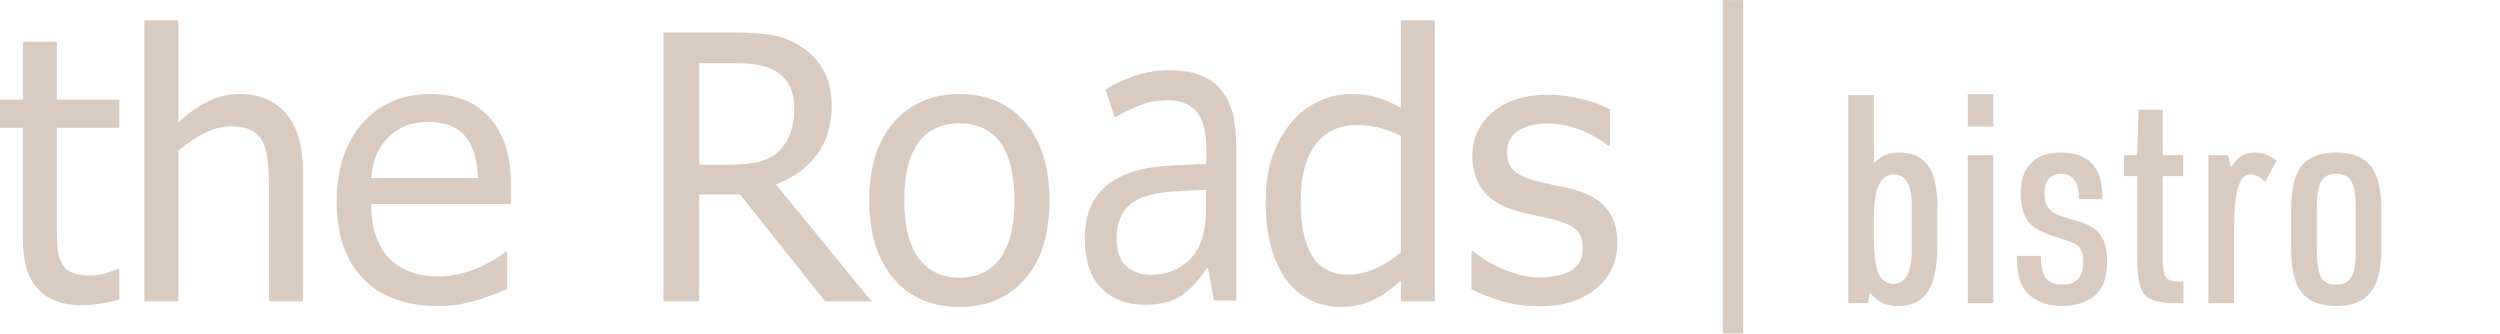
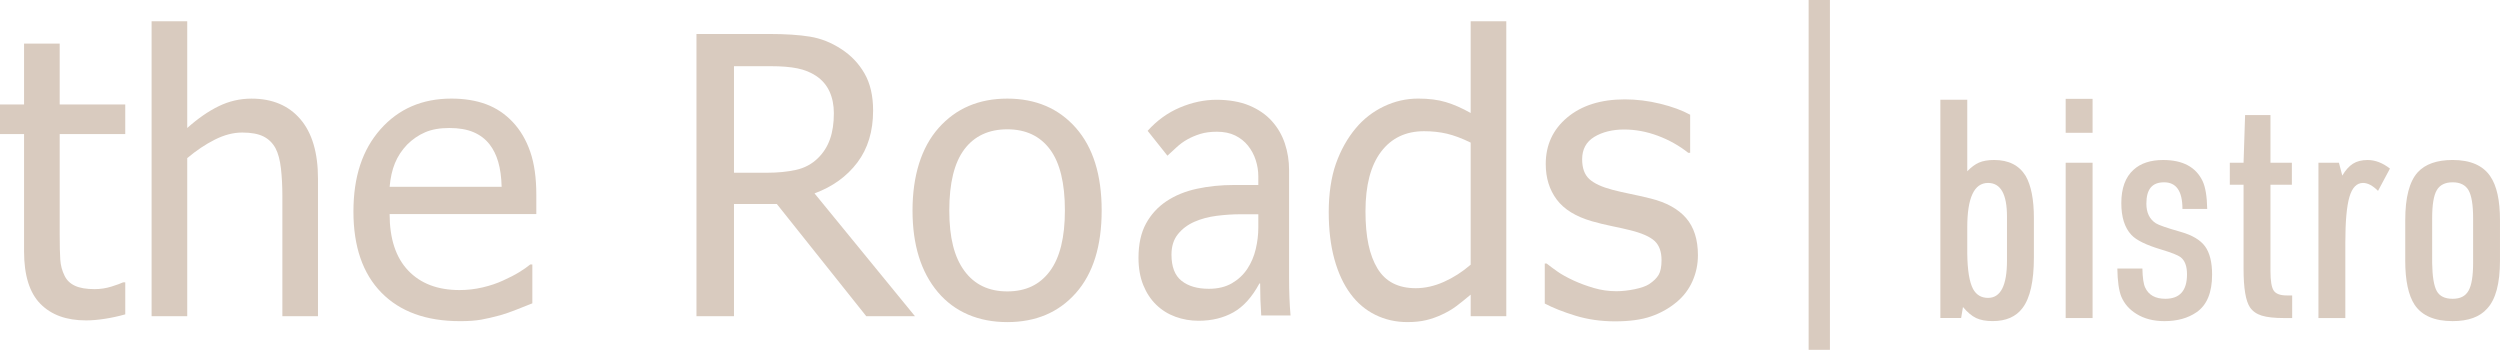
- <svg xmlns="http://www.w3.org/2000/svg" width="100%" height="100%" viewBox="0 0 2250 300" version="1.1" xml:space="preserve" style="fill-rule:evenodd;clip-rule:evenodd;stroke-linejoin:round;stroke-miterlimit:2;">
-   <g>
-     <path d="M1663.471,272.767L1663.471,85.625L1686.534,85.625L1686.534,146.954C1689.851,143.471 1693.213,140.975 1696.617,139.487C1700.021,138.008 1704.35,137.266 1709.6,137.266C1721.996,137.266 1730.992,141.812 1736.579,150.887C1741.3,159.104 1743.662,171.158 1743.662,187.058L1743.662,220.883C1743.662,241.141 1740.424,255.558 1733.958,264.125C1728.37,271.633 1719.82,275.392 1708.287,275.392C1702.516,275.392 1697.804,274.513 1694.133,272.767C1690.462,271.021 1686.7,267.875 1682.87,263.334L1681.291,272.767L1663.47,272.767L1663.471,272.767ZM1686.534,217.459C1686.701,231.796 1688.367,241.934 1691.513,247.867C1694.309,252.942 1698.58,255.467 1704.35,255.467C1715.187,255.467 1720.596,244.813 1720.596,223.496L1720.596,185.75C1720.596,166.525 1715.188,156.925 1704.35,156.925C1692.463,156.925 1686.533,169.592 1686.533,194.925L1686.533,217.458L1686.534,217.459Z" style="fill:rgb(217,203,191);" />
-     <path d="M1770.908,84.829L1793.966,84.829L1793.966,113.933L1770.908,113.933L1770.908,84.829ZM1770.908,139.612L1793.966,139.612L1793.966,272.766L1770.908,272.766L1770.908,139.612Z" style="fill:rgb(217,203,191);" />
-     <path d="M1815.192,230.3L1836.684,230.3C1836.851,238.175 1837.642,243.596 1839.038,246.558C1842.005,253.025 1847.771,256.254 1856.338,256.254C1868.738,256.254 1874.934,249.279 1874.934,235.287C1874.934,228.308 1873.109,223.404 1869.446,220.604C1867.159,218.862 1861.663,216.683 1852.934,214.054C1839.996,210.212 1831.438,206.033 1827.246,201.479C1821.484,195.367 1818.604,186.271 1818.604,174.208C1818.604,161.466 1822.092,151.929 1829.083,145.646C1835.2,140.046 1843.675,137.267 1854.504,137.267C1871.271,137.267 1882.542,143.296 1888.3,155.354C1890.742,160.591 1892.063,168.546 1892.238,179.2L1871.013,179.2C1871.013,163.987 1865.767,156.392 1855.288,156.392C1845.159,156.392 1840.088,162.509 1840.088,174.742C1840.088,182.434 1842.801,188.021 1848.213,191.517C1850.659,193.084 1857.734,195.542 1869.446,198.859C1879.388,201.655 1886.379,205.805 1890.4,211.301C1894.421,216.813 1896.433,224.901 1896.433,235.547C1896.433,250.926 1891.979,261.68 1883.066,267.793C1875.724,272.86 1866.558,275.401 1855.545,275.401C1846.116,275.401 1838.083,273.301 1831.437,269.105C1825.495,265.438 1821.224,260.547 1818.604,254.418C1816.5,249.181 1815.366,241.143 1815.191,230.301L1815.192,230.3Z" style="fill:rgb(217,203,191);" />
-     <path d="M1923.412,158.492L1911.625,158.492L1911.625,139.613L1923.412,139.613L1924.725,98.726L1946.471,98.726L1946.471,139.613L1964.825,139.613L1964.825,158.492L1946.471,158.492L1946.471,232.671C1946.471,240.884 1947.392,246.392 1949.225,249.179C1951.063,251.975 1954.775,253.375 1960.371,253.375L1965.083,253.375L1965.083,272.767L1958.27,272.767C1949.882,272.767 1943.453,272.075 1938.995,270.671C1934.549,269.279 1931.187,266.921 1928.92,263.6C1925.249,258.188 1923.412,247.179 1923.412,230.567L1923.412,158.492Z" style="fill:rgb(217,203,191);" />
-     <path d="M1987.608,272.767L1987.608,139.613L2005.17,139.613L2008.057,150.638C2010.836,145.909 2013.899,142.505 2017.215,140.417C2020.536,138.313 2024.732,137.267 2029.794,137.267C2036.257,137.267 2042.631,139.704 2048.923,144.6L2038.702,163.729C2034.156,159.187 2029.881,156.925 2025.86,156.925C2020.452,156.925 2016.556,160.896 2014.206,168.846C2011.852,176.8 2010.669,189.863 2010.669,208.033L2010.669,272.766L1987.606,272.766L1987.608,272.767Z" style="fill:rgb(217,203,191);" />
-     <path d="M2062.025,223.497L2062.025,188.896C2062.025,169.334 2065.604,155.613 2072.771,147.742C2079.229,140.759 2089.192,137.259 2102.646,137.259C2117.838,137.259 2128.583,141.905 2134.875,151.155C2140.467,159.188 2143.258,171.776 2143.258,188.897L2143.258,223.497C2143.258,243.068 2139.595,256.78 2132.254,264.643C2125.966,271.818 2116.095,275.393 2102.646,275.393C2087.271,275.393 2076.433,270.764 2070.15,261.505C2064.737,253.288 2062.025,240.626 2062.025,223.497ZM2085.088,225.596C2085.263,237.134 2086.571,245.125 2089.017,249.571C2091.459,254.025 2096,256.254 2102.646,256.254C2109.104,256.254 2113.65,253.941 2116.271,249.308C2118.892,244.691 2120.2,236.771 2120.2,225.596L2120.2,187.058C2120.2,175.696 2118.892,167.754 2116.271,163.204C2113.65,158.667 2109.104,156.392 2102.646,156.392C2096.183,156.392 2091.642,158.667 2089.017,163.204C2086.396,167.754 2085.088,175.696 2085.088,187.058L2085.088,225.596Z" style="fill:rgb(217,203,191);" />
-     <rect x="1550.542" y="0.096" width="18.246" height="299.904" style="fill:rgb(217,203,191);" />
-     <path d="M73.6,274.775C56.913,274.775 43.921,270.046 34.6,260.562C25.283,251.075 20.625,236.099 20.625,215.62L20.625,115.02L-0,115.02L-0,89.67L20.625,89.67L20.625,37.503L51.175,37.503L51.175,89.67L107.383,89.67L107.383,115.02L51.175,115.02L51.175,201.32C51.175,210.528 51.342,217.624 51.667,222.612C51.988,227.595 53.229,232.258 55.405,236.587C57.242,240.379 60.222,243.224 64.33,245.12C68.447,247.016 74.03,247.962 81.072,247.962C86.047,247.962 90.872,247.229 95.53,245.766C100.18,244.304 103.551,243.087 105.601,242.112L107.384,242.112L107.384,269.583C101.651,271.2 95.83,272.479 89.922,273.395C84.022,274.312 78.572,274.774 73.601,274.774L73.6,274.775Z" style="fill:rgb(217,203,191);" />
-     <path d="M272.625,271.2L242.079,271.2L242.079,167.846C242.079,159.504 241.671,151.729 240.866,144.521C240.045,137.321 238.504,131.554 236.237,127.217C233.745,122.667 230.279,119.284 225.837,117.063C221.395,114.842 215.325,113.725 207.637,113.725C200.054,113.725 192.233,115.763 184.158,119.817C176.087,123.879 168.208,129.167 160.525,135.663L160.525,271.201L129.975,271.201L129.975,18.33L160.525,18.33L160.525,109.826C169.621,101.705 178.604,95.476 187.492,91.143C196.367,86.805 205.738,84.639 215.6,84.639C233.471,84.639 247.446,90.518 257.521,102.268C267.592,114.031 272.625,131.064 272.625,153.381L272.625,271.202L272.625,271.2Z" style="fill:rgb(217,203,191);" />
-     <path d="M394.317,275.421C365.396,275.421 342.954,267.275 326.975,250.967C311,234.659 303.013,211.513 303.013,181.496C303.013,151.917 310.751,128.379 326.238,110.883C341.738,93.391 361.984,84.629 387.005,84.629C398.272,84.629 408.238,86.266 416.909,89.508C425.567,92.766 433.151,97.858 439.651,104.791C446.155,111.72 451.13,120.203 454.597,130.216C458.068,140.245 459.801,152.512 459.801,167.029L459.801,183.608L334.039,183.608C334.039,204.733 339.347,220.883 349.968,232.037C360.581,243.2 375.26,248.775 393.997,248.775C400.71,248.775 407.293,248.017 413.739,246.5C420.177,244.983 426.006,243.038 431.202,240.646C436.727,238.158 441.381,235.75 445.177,233.413C448.964,231.088 452.106,228.896 454.598,226.834L456.386,226.834L456.386,260.146C452.819,261.563 448.374,263.317 443.065,265.434C437.757,267.542 432.99,269.192 428.773,270.392C422.811,272.017 417.419,273.259 412.598,274.125C407.781,274.992 401.681,275.421 394.319,275.421L394.317,275.421ZM430.059,160.213C429.847,151.975 428.876,144.876 427.138,138.921C425.405,132.963 422.913,127.929 419.667,123.8C416.092,119.258 411.517,115.787 405.929,113.4C400.35,111.017 393.454,109.825 385.225,109.825C377.092,109.825 370.192,111.046 364.508,113.483C358.82,115.92 353.645,119.471 348.987,124.129C344.441,128.896 340.974,134.183 338.591,139.979C336.204,145.766 334.695,152.512 334.037,160.212L430.058,160.212L430.059,160.213Z" style="fill:rgb(217,203,191);" />
-     <path d="M784.422,271.2L742.663,271.2L665.98,174.992L629.259,174.992L629.259,271.2L597.092,271.2L597.092,29.225L659.479,29.225C673.342,29.225 684.958,29.979 694.329,31.5C703.7,33.008 712.604,36.538 721.054,42.058C729.508,47.475 736.192,54.462 741.121,63.025C746.05,71.583 748.513,82.2 748.513,94.875C748.513,112.646 744.013,127.492 735.03,139.4C726.038,151.317 713.801,160.154 698.309,165.892L784.422,271.2ZM714.884,97.308C714.884,90.271 713.638,84.016 711.146,78.541C708.654,73.079 704.809,68.608 699.613,65.137C695.059,62.108 689.75,59.97 683.688,58.712C677.625,57.474 670.092,56.845 661.1,56.845L629.258,56.845L629.258,148.178L657.529,148.178C666.733,148.178 675.021,147.37 682.391,145.741C689.749,144.116 696.037,140.762 701.233,135.662C705.891,131.112 709.333,125.7 711.55,119.416C713.771,113.133 714.883,105.762 714.883,97.308L714.884,97.308Z" style="fill:rgb(217,203,191);" />
-     <path d="M944.463,180.521C944.463,211.075 937.096,234.667 922.359,251.292C907.63,267.934 888.022,276.238 863.547,276.238C838.305,276.238 818.459,267.655 804.001,250.488C789.538,233.313 782.309,209.988 782.309,180.521C782.309,150.183 789.755,126.621 804.655,109.825C819.538,93.033 839.18,84.637 863.547,84.637C888.022,84.637 907.63,93.004 922.359,109.745C937.097,126.482 944.463,150.074 944.463,180.52L944.463,180.521ZM912.938,180.521C912.938,157.017 908.659,139.542 900.105,128.108C891.543,116.679 879.363,110.966 863.547,110.966C847.622,110.966 835.359,116.678 826.747,128.108C818.13,139.541 813.835,157.016 813.835,180.521C813.835,203.275 818.131,220.533 826.747,232.279C835.359,244.033 847.622,249.916 863.547,249.916C879.255,249.916 891.414,244.145 900.022,232.608C908.635,221.07 912.939,203.704 912.939,180.521L912.938,180.521Z" style="fill:rgb(217,203,191);" />
-     <path d="M1291.354,271.2L1260.812,271.2L1260.812,252.679C1256.037,256.683 1251.925,259.983 1248.462,262.587C1244.991,265.187 1240.929,267.579 1236.274,269.741C1231.937,271.795 1227.445,273.395 1222.791,274.533C1218.129,275.675 1212.716,276.237 1206.537,276.237C1196.683,276.237 1187.554,274.179 1179.162,270.062C1170.766,265.95 1163.645,259.933 1157.795,252.02C1151.841,244.003 1147.241,234.124 1143.987,222.37C1140.737,210.608 1139.116,197.099 1139.116,181.824C1139.116,165.891 1141.17,152.103 1145.283,140.457C1149.404,128.815 1155.091,118.653 1162.35,109.986C1168.954,102.082 1176.942,95.878 1186.317,91.382C1195.68,86.886 1205.513,84.636 1215.809,84.636C1224.896,84.636 1232.809,85.636 1239.521,87.648C1246.238,89.656 1253.334,92.765 1260.813,96.99L1260.813,18.328L1291.355,18.328L1291.355,271.199L1291.354,271.2ZM1260.812,226.996L1260.812,122.342C1253.229,118.655 1246.429,116.117 1240.416,114.704C1234.403,113.296 1227.878,112.583 1220.833,112.583C1205.133,112.583 1192.837,118.47 1183.958,130.216C1175.075,141.983 1170.633,158.962 1170.633,181.166C1170.633,202.512 1174.046,218.845 1180.866,230.17C1187.691,241.487 1198.633,247.149 1213.687,247.149C1221.704,247.149 1229.774,245.336 1237.9,241.703C1246.025,238.082 1253.658,233.174 1260.812,226.995L1260.812,226.996Z" style="fill:rgb(217,203,191);" />
-     <path d="M1384.613,275.587C1372.48,275.587 1361.134,273.962 1350.575,270.716C1340.012,267.466 1331.262,263.995 1324.333,260.316L1324.333,226.02L1325.954,226.02C1328.558,228.082 1331.617,230.357 1335.137,232.845C1338.658,235.345 1343.345,237.941 1349.195,240.645C1354.391,243.037 1360.103,245.141 1366.337,246.987C1372.558,248.829 1379.033,249.749 1385.745,249.749C1390.624,249.749 1395.82,249.182 1401.345,248.045C1406.866,246.899 1410.987,245.47 1413.691,243.737C1417.487,241.241 1420.22,238.595 1421.903,235.775C1423.578,232.962 1424.42,228.733 1424.42,223.096C1424.42,215.842 1422.445,210.367 1418.491,206.688C1414.533,203.009 1407.52,199.913 1397.445,197.421C1393.553,196.442 1388.453,195.309 1382.174,194.008C1375.895,192.704 1370.091,191.308 1364.791,189.783C1350.929,185.779 1340.849,179.575 1334.57,171.175C1328.291,162.775 1325.145,152.621 1325.145,140.704C1325.145,124.354 1331.32,111.016 1343.67,100.725C1356.02,90.438 1372.424,85.288 1392.899,85.288C1402.974,85.288 1413.091,86.534 1423.278,89.03C1433.457,91.518 1442.016,94.655 1448.953,98.451L1448.953,131.114L1447.324,131.114C1439.528,124.939 1430.836,120.064 1421.249,116.493C1411.666,112.914 1401.995,111.122 1392.253,111.122C1382.174,111.122 1373.67,113.243 1366.741,117.464C1359.808,121.689 1356.341,128.093 1356.341,136.643C1356.341,144.235 1358.399,149.893 1362.516,153.63C1366.628,157.368 1373.233,160.43 1382.337,162.805C1386.887,163.997 1391.95,165.167 1397.529,166.301C1403.104,167.439 1408.987,168.764 1415.154,170.28C1428.587,173.642 1438.687,179.222 1445.462,187.018C1452.229,194.818 1455.612,205.447 1455.612,218.872C1455.612,226.672 1454.066,234.072 1450.983,241.051C1447.891,248.047 1443.375,254.03 1437.412,259.018C1430.92,264.435 1423.579,268.551 1415.4,271.36C1407.221,274.181 1396.962,275.589 1384.612,275.589L1384.613,275.587Z" style="fill:rgb(217,203,191);" />
-     <g transform="matrix(0.803612,0,0,0.973276,-713.8269,7.35111)">
-       <g transform="matrix(1,0,0,1,2085.245,270.384)">
-         <text x="0px" y="0px" style="font-family:'Avenir-Medium', 'Avenir';font-weight:500;font-size:390.866px;fill:rgb(217,203,191);">a</text>
-       </g>
-     </g>
+ <svg xmlns="http://www.w3.org/2000/svg" id="Layer_1" version="1.1" viewBox="0 0 1828.91 255.92">
+   <defs>
+     <style>
+       .st0 {
+         isolation: isolate;
+       }
+ 
+       .st1, .st2 {
+         fill: #d9cbbf;
+       }
+ 
+       .st2 {
+         fill-rule: evenodd;
+       }
+     </style>
+   </defs>
+   <path class="st2" d="M1419.5,232.68V72.98h19.68v52.33c2.83-2.97,5.7-5.1,8.6-6.37,2.9-1.26,6.6-1.9,11.08-1.9,10.58,0,18.25,3.88,23.02,11.62,4.03,7.01,6.04,17.3,6.04,30.87v28.86c0,17.29-2.76,29.59-8.28,36.9-4.77,6.41-12.06,9.61-21.91,9.61-4.92,0-8.95-.75-12.08-2.24-3.13-1.49-6.34-4.17-9.61-8.05l-1.35,8.05h-15.21,0ZM1439.18,185.48c.14,12.23,1.56,20.89,4.25,25.95,2.39,4.33,6.03,6.49,10.95,6.49,9.25,0,13.86-9.09,13.86-27.28v-32.21c0-16.41-4.61-24.6-13.86-24.6-10.14,0-15.2,10.81-15.2,32.43v19.23h0Z" />
+   <path class="st2" d="M1511.17,72.31h19.68v24.84h-19.68v-24.84ZM1511.17,119.05h19.68v113.62h-19.68v-113.62Z" />
+   <path class="st2" d="M1548.96,196.44h18.34c.14,6.72.82,11.35,2.01,13.87,2.53,5.52,7.45,8.27,14.76,8.27,10.58,0,15.87-5.95,15.87-17.89,0-5.96-1.56-10.14-4.68-12.53-1.95-1.49-6.64-3.35-14.09-5.59-11.04-3.28-18.34-6.84-21.92-10.73-4.92-5.22-7.37-12.98-7.37-23.27,0-10.87,2.98-19.01,8.94-24.37,5.22-4.78,12.45-7.15,21.69-7.15,14.31,0,23.93,5.14,28.84,15.43,2.08,4.47,3.21,11.26,3.36,20.35h-18.11c0-12.98-4.48-19.46-13.42-19.46s-12.97,5.22-12.97,15.66c0,6.56,2.32,11.33,6.93,14.31,2.09,1.34,8.12,3.43,18.12,6.27,8.48,2.39,14.45,5.93,17.88,10.62,3.43,4.7,5.15,11.61,5.15,20.69,0,13.12-3.8,22.3-11.41,27.52-6.27,4.32-14.09,6.49-23.48,6.49-8.05,0-14.9-1.79-20.57-5.37-5.07-3.13-8.72-7.3-10.95-12.53-1.8-4.47-2.76-11.33-2.91-20.58h0Z" />
+   <path class="st2" d="M1641.31,135.16h-10.06v-16.11h10.06l1.12-34.89h18.56v34.89h15.66v16.11h-15.66v63.3c0,7.01.79,11.71,2.35,14.09,1.57,2.39,4.74,3.58,9.51,3.58h4.02v16.55h-5.81c-7.16,0-12.64-.59-16.45-1.79-3.79-1.19-6.66-3.2-8.6-6.03-3.13-4.62-4.7-14.01-4.7-28.19v-61.5Z" />
+   <path class="st2" d="M1696.09,232.68v-113.62h14.99l2.46,9.41c2.37-4.04,4.99-6.94,7.81-8.72,2.83-1.8,6.41-2.69,10.73-2.69,5.52,0,10.95,2.08,16.32,6.26l-8.72,16.32c-3.88-3.88-7.53-5.81-10.96-5.81-4.61,0-7.94,3.39-9.94,10.17-2.01,6.79-3.02,17.93-3.02,33.44v55.24h-19.68,0Z" />
+   <path class="st2" d="M1759.59,190.64v-29.53c0-16.69,3.05-28.4,9.17-35.12,5.51-5.96,14.01-8.95,25.49-8.95,12.96,0,22.13,3.96,27.5,11.86,4.77,6.85,7.15,17.6,7.15,32.21v29.53c0,16.7-3.13,28.4-9.39,35.11-5.37,6.12-13.79,9.17-25.27,9.17-13.12,0-22.37-3.95-27.73-11.85-4.62-7.01-6.93-17.82-6.93-32.43ZM1779.28,192.43c.15,9.85,1.27,16.66,3.35,20.46,2.08,3.8,5.96,5.7,11.63,5.7s9.39-1.97,11.63-5.93c2.24-3.94,3.35-10.7,3.35-20.23v-32.89c0-9.7-1.12-16.47-3.35-20.36-2.24-3.87-6.12-5.81-11.63-5.81s-9.39,1.94-11.63,5.81c-2.24,3.88-3.35,10.66-3.35,20.36v32.89Z" />
+   <rect class="st1" x="1323.13" width="15.57" height="255.92" />
+   <path class="st2" d="M62.81,234.39c-14.24,0-25.33-4.04-33.28-12.13-7.95-8.1-11.93-20.88-11.93-38.35v-85.85H0v-21.63h17.6V31.92h26.07v44.52h47.96v21.63h-47.96v73.64c0,7.86.14,13.91.42,18.17.27,4.25,1.33,8.23,3.19,11.93,1.57,3.24,4.11,5.66,7.62,7.28,3.51,1.62,8.28,2.43,14.29,2.43,4.25,0,8.36-.63,12.34-1.87,3.97-1.25,6.84-2.29,8.59-3.12h1.52v23.44c-4.89,1.38-9.86,2.47-14.9,3.25-5.03.78-9.69,1.18-13.93,1.18h0Z" />
+   <path class="st2" d="M232.64,231.34h-26.07v-88.2c0-7.12-.35-13.75-1.04-19.9-.7-6.14-2.02-11.07-3.95-14.77-2.13-3.88-5.08-6.77-8.87-8.66-3.79-1.9-8.97-2.85-15.53-2.85s-13.14,1.74-20.04,5.2c-6.89,3.47-13.61,7.98-20.17,13.52v115.66h-26.07V15.56h26.07v78.08c7.76-6.93,15.43-12.25,23.01-15.94,7.57-3.7,15.57-5.55,23.99-5.55,15.25,0,27.18,5.02,35.77,15.04,8.59,10.04,12.89,24.57,12.89,43.62v100.54h0Z" />
+   <path class="st2" d="M336.48,234.94c-24.68,0-43.83-6.95-57.47-20.87-13.63-13.92-20.45-33.67-20.45-59.28s6.6-45.33,19.82-60.26c13.23-14.93,30.5-22.4,51.85-22.4,9.61,0,18.12,1.4,25.52,4.16,7.39,2.78,13.86,7.13,19.41,13.04,5.55,5.91,9.8,13.15,12.75,21.7,2.96,8.56,4.44,19.03,4.44,31.41v14.15h-107.32c0,18.03,4.53,31.81,13.59,41.33,9.06,9.53,21.58,14.28,37.57,14.28,5.73,0,11.35-.65,16.85-1.94,5.49-1.29,10.47-2.95,14.9-5,4.71-2.12,8.69-4.18,11.93-6.17,3.23-1.98,5.91-3.85,8.04-5.61h1.53v28.43c-3.04,1.21-6.84,2.71-11.37,4.51-4.53,1.8-8.6,3.21-12.2,4.23-5.09,1.39-9.69,2.45-13.8,3.19-4.11.74-9.32,1.11-15.6,1.11h0ZM366.98,136.63c-.18-7.03-1.01-13.09-2.49-18.17-1.48-5.08-3.61-9.38-6.38-12.9-3.05-3.88-6.95-6.84-11.72-8.87-4.76-2.03-10.65-3.05-17.67-3.05s-12.83,1.04-17.68,3.12c-4.85,2.08-9.27,5.11-13.24,9.08-3.88,4.07-6.84,8.58-8.87,13.53-2.04,4.94-3.32,10.69-3.89,17.27h81.94Z" />
+   <path class="st2" d="M669.37,231.34h-35.63l-65.44-82.1h-31.34v82.1h-27.45V24.86h53.24c11.83,0,21.74.64,29.74,1.94,8,1.29,15.59,4.3,22.81,9.01,7.21,4.62,12.92,10.58,17.12,17.89,4.21,7.3,6.31,16.36,6.31,27.18,0,15.16-3.84,27.83-11.51,37.99-7.67,10.17-18.12,17.71-31.34,22.61l73.48,89.86ZM610.03,82.95c0-6-1.06-11.34-3.19-16.01-2.13-4.66-5.41-8.48-9.84-11.44-3.89-2.58-8.42-4.41-13.59-5.48-5.17-1.06-11.6-1.59-19.28-1.59h-27.17v77.94h24.12c7.85,0,14.93-.69,21.22-2.08,6.28-1.39,11.64-4.25,16.08-8.6,3.97-3.88,6.91-8.5,8.8-13.86,1.9-5.36,2.84-11.65,2.84-18.87h0Z" />
+   <path class="st2" d="M805.94,153.96c0,26.07-6.29,46.2-18.86,60.39-12.57,14.2-29.3,21.29-50.19,21.29s-38.48-7.32-50.81-21.97c-12.34-14.66-18.51-34.56-18.51-59.71s6.35-45.99,19.07-60.33c12.7-14.33,29.46-21.49,50.25-21.49s37.62,7.14,50.19,21.43c12.58,14.28,18.86,34.41,18.86,60.39h0ZM779.04,153.96c0-20.06-3.65-34.97-10.95-44.73-7.31-9.75-17.7-14.63-31.2-14.63s-24.05,4.87-31.4,14.63c-7.35,9.76-11.02,24.67-11.02,44.73s3.67,34.14,11.02,44.17c7.35,10.03,17.81,15.05,31.4,15.05s23.78-4.92,31.13-14.77c7.35-9.85,11.02-24.66,11.02-44.45h0Z" />
+   <path class="st2" d="M1101.96,231.34h-26.06v-15.8c-4.07,3.42-7.58,6.23-10.54,8.45-2.96,2.22-6.43,4.26-10.4,6.1-3.7,1.75-7.53,3.12-11.51,4.09-3.98.97-8.6,1.45-13.87,1.45-8.41,0-16.2-1.76-23.36-5.27-7.16-3.51-13.24-8.64-18.23-15.4-5.08-6.84-9.01-15.27-11.78-25.3-2.77-10.04-4.16-21.56-4.16-34.6s1.75-25.36,5.26-35.3c3.52-9.93,8.37-18.61,14.56-26,5.64-6.74,12.45-12.04,20.45-15.88,7.99-3.84,16.38-5.76,25.17-5.76,7.75,0,14.51.85,20.23,2.57,5.73,1.71,11.79,4.37,18.17,7.97V15.56h26.06v215.78h0ZM1075.89,193.62v-89.3c-6.47-3.15-12.27-5.31-17.4-6.52-5.13-1.2-10.7-1.81-16.71-1.81-13.4,0-23.89,5.02-31.47,15.05-7.58,10.04-11.37,24.53-11.37,43.48s2.91,32.15,8.73,41.82c5.82,9.66,15.16,14.49,28.01,14.49,6.84,0,13.73-1.55,20.66-4.65,6.93-3.09,13.45-7.28,19.55-12.55h0Z" />
+   <path class="st2" d="M1181.54,235.09c-10.35,0-20.04-1.39-29.05-4.16-9.01-2.77-16.48-5.74-22.39-8.87v-29.27h1.38c2.22,1.76,4.83,3.7,7.84,5.82,3,2.13,7,4.35,12,6.66,4.43,2.04,9.31,3.84,14.63,5.41,5.31,1.57,10.83,2.36,16.56,2.36,4.16,0,8.6-.48,13.31-1.45,4.71-.98,8.23-2.2,10.54-3.68,3.24-2.13,5.57-4.39,7.01-6.79,1.43-2.4,2.15-6.01,2.15-10.82,0-6.19-1.69-10.86-5.06-14-3.38-3.14-9.36-5.78-17.96-7.91-3.32-.84-7.67-1.8-13.03-2.91-5.36-1.11-10.31-2.3-14.83-3.61-11.83-3.42-20.43-8.71-25.79-15.88-5.36-7.17-8.04-15.83-8.04-26,0-13.95,5.27-25.33,15.81-34.12,10.54-8.78,24.54-13.17,42.01-13.17,8.6,0,17.23,1.06,25.92,3.19,8.69,2.12,15.99,4.8,21.91,8.04v27.87h-1.39c-6.65-5.27-14.07-9.43-22.25-12.48-8.18-3.05-16.43-4.58-24.74-4.58s-15.86,1.81-21.77,5.41c-5.92,3.61-8.87,9.07-8.87,16.37,0,6.48,1.76,11.31,5.27,14.5,3.51,3.19,9.15,5.8,16.91,7.83,3.88,1.02,8.2,2.02,12.96,2.98,4.76.97,9.78,2.1,15.04,3.4,11.46,2.87,20.08,7.63,25.86,14.28,5.77,6.66,8.66,15.73,8.66,27.18,0,6.66-1.32,12.97-3.95,18.93-2.64,5.97-6.49,11.08-11.58,15.33-5.54,4.62-11.8,8.13-18.78,10.53-6.98,2.41-15.73,3.61-26.27,3.61h0Z" />
+   <g class="st0">
+     <path class="st1" d="M839.58,95.71c6.79-7.57,14.65-13.25,23.59-17.04,8.93-3.78,17.87-5.68,26.8-5.68s17.29,1.41,23.99,4.22c6.7,2.81,12.2,6.6,16.48,11.36,4.29,4.76,7.46,10.23,9.52,16.39,2.05,6.17,3.08,12.61,3.08,19.32v78.56c0,5.41.09,10.39.27,14.93.18,4.54.44,8.88.8,12.99h-21.44c-.54-7.79-.8-15.58-.8-23.37h-.54c-5.36,9.96-11.71,16.99-19.03,21.1-7.33,4.11-15.81,6.17-25.46,6.17-5.9,0-11.53-.97-16.89-2.92-5.36-1.95-10.05-4.87-14.07-8.76s-7.2-8.71-9.52-14.45c-2.32-5.73-3.48-12.39-3.48-19.96,0-9.95,1.83-18.29,5.49-25,3.66-6.71,8.67-12.17,15.01-16.39,6.34-4.22,13.76-7.25,22.25-9.09,8.48-1.84,17.56-2.76,27.21-2.76h17.69v-6.49c0-3.9-.63-7.79-1.88-11.69-1.25-3.9-3.13-7.41-5.63-10.55-2.5-3.13-5.63-5.62-9.38-7.47-3.75-1.84-8.22-2.76-13.4-2.76-4.65,0-8.71.54-12.2,1.62-3.48,1.09-6.66,2.44-9.52,4.06-2.86,1.62-5.45,3.52-7.77,5.68-2.32,2.17-4.56,4.22-6.7,6.17l-14.47-18.18ZM907.67,156.74c-5.72,0-11.57.38-17.56,1.14-5.99.76-11.44,2.22-16.35,4.38-4.92,2.17-8.94,5.19-12.06,9.09-3.13,3.9-4.69,8.88-4.69,14.93,0,8.88,2.45,15.26,7.37,19.15,4.91,3.9,11.57,5.84,19.97,5.84,6.61,0,12.24-1.35,16.89-4.06,4.64-2.7,8.4-6.22,11.26-10.55,2.86-4.33,4.91-9.14,6.16-14.45,1.25-5.3,1.88-10.55,1.88-15.74v-9.74h-12.87Z" />
  </g>
</svg>
